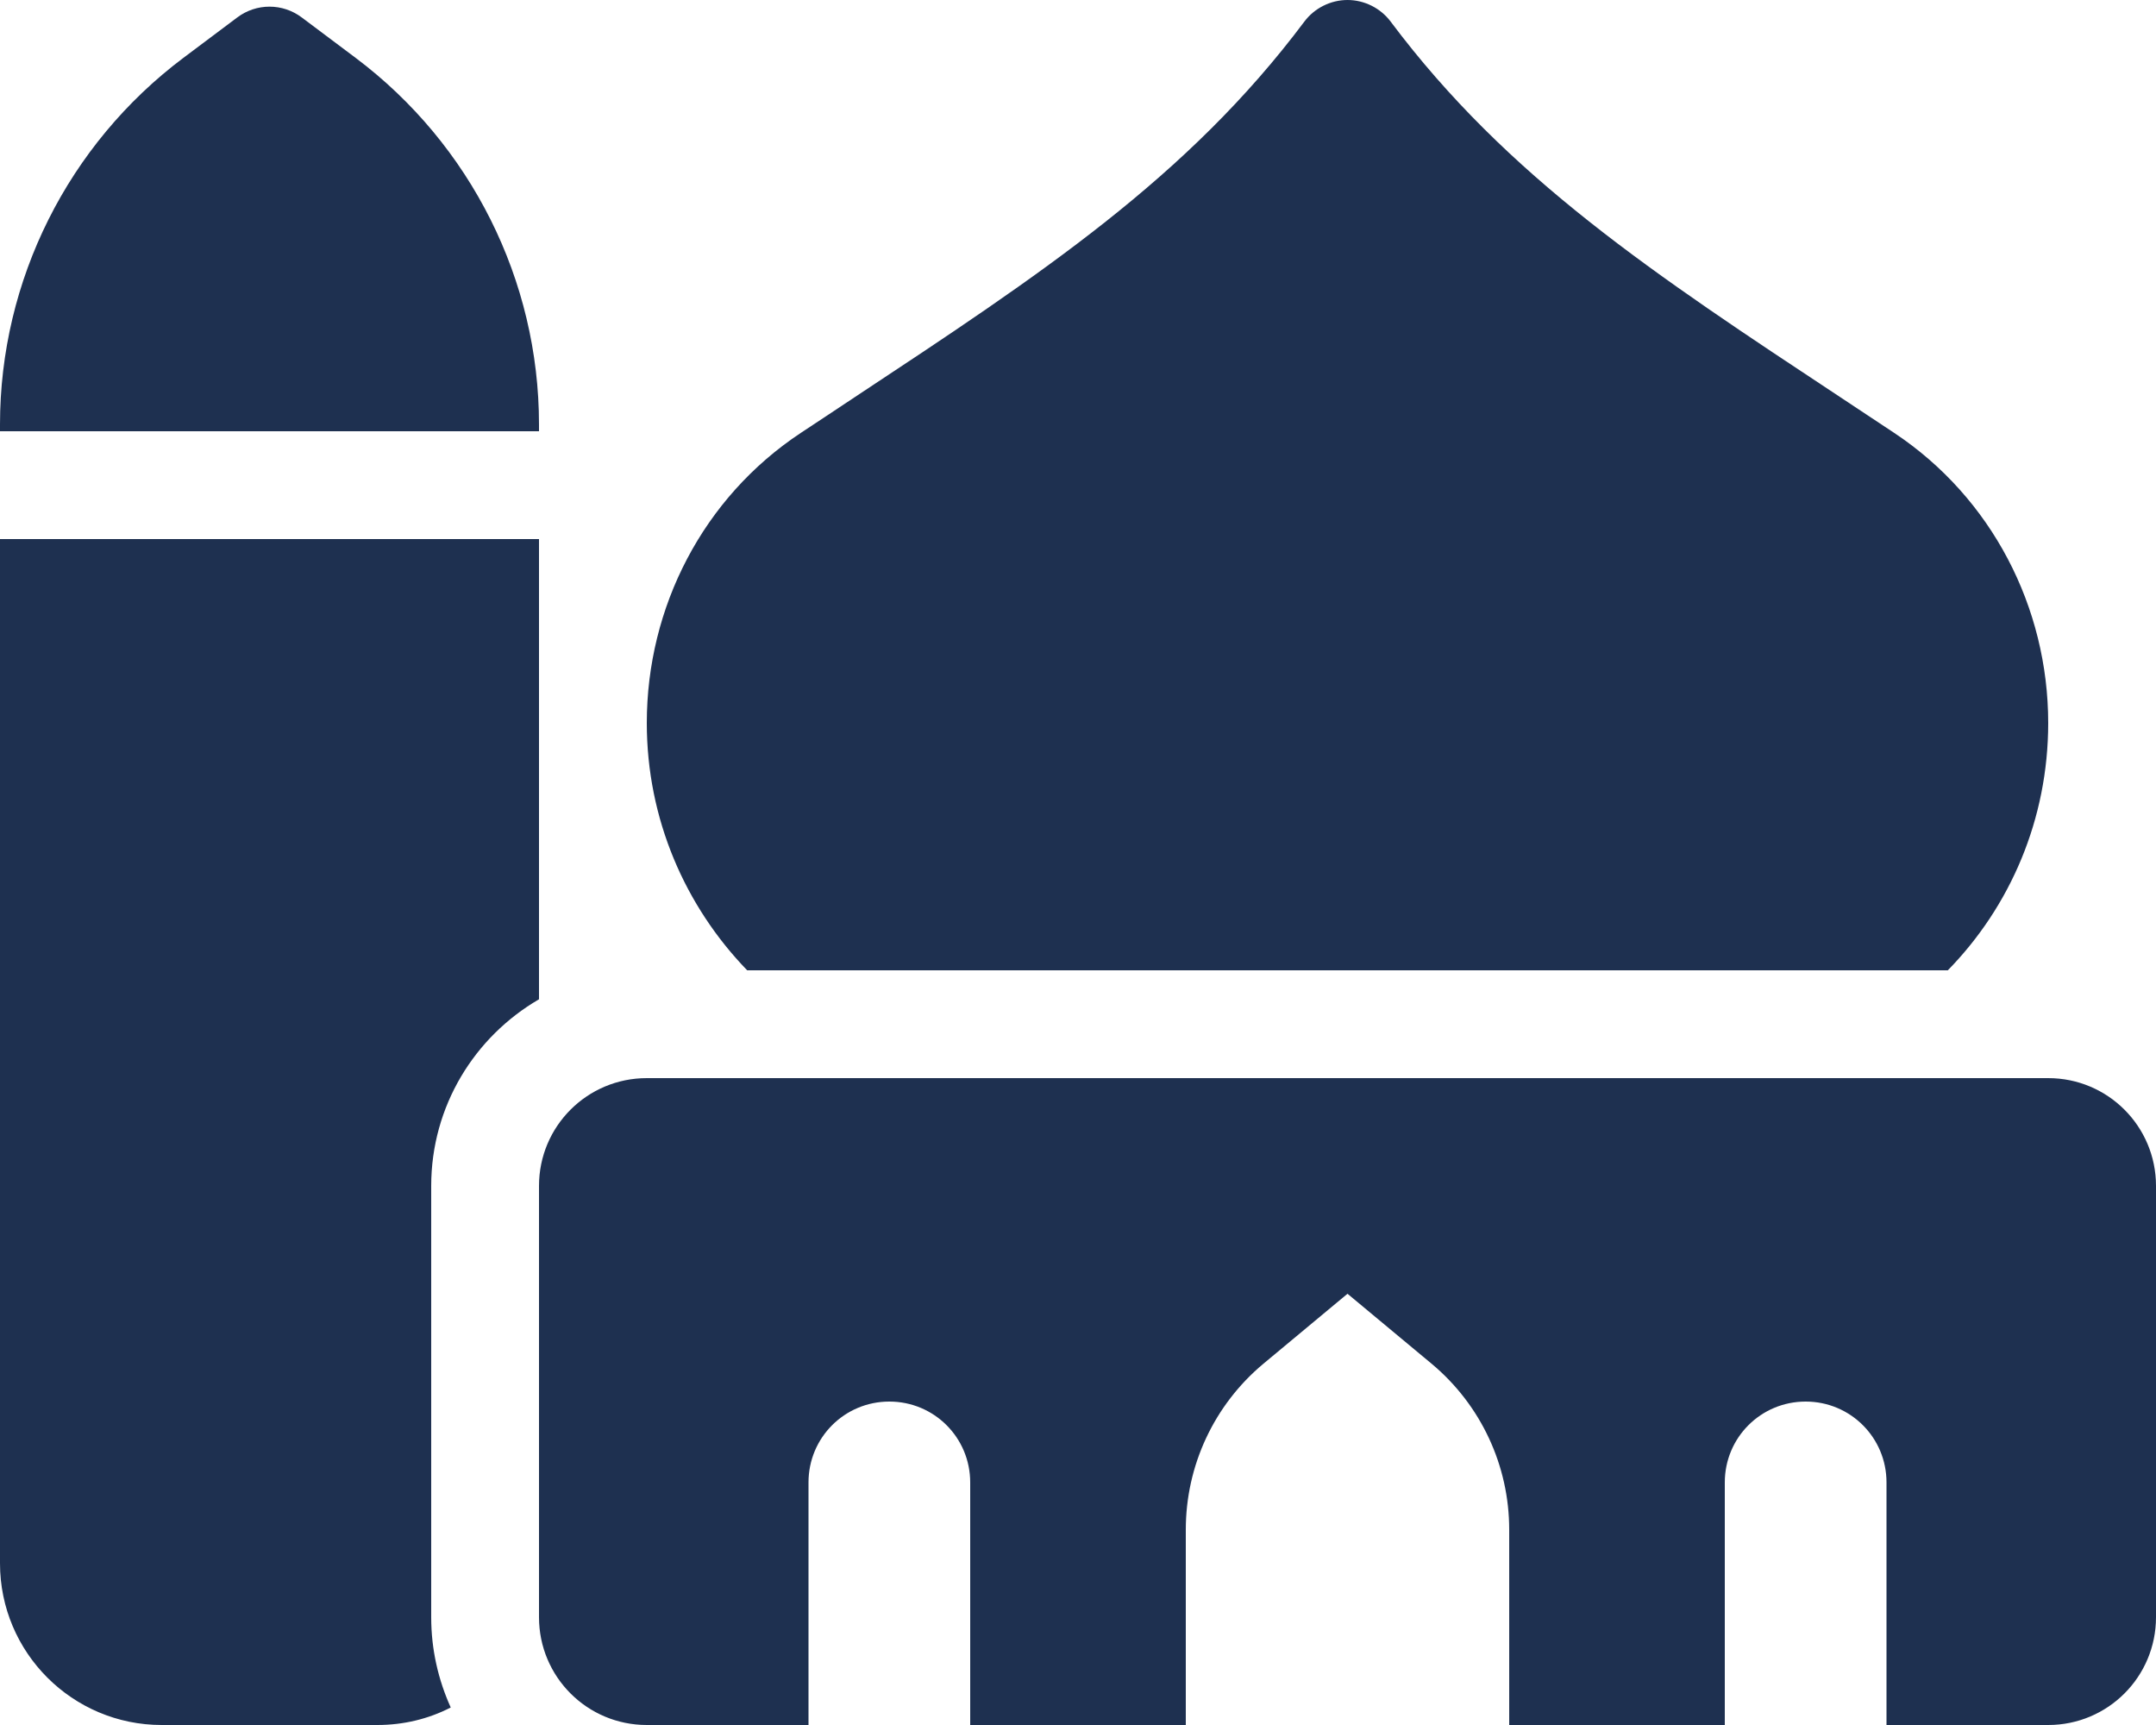
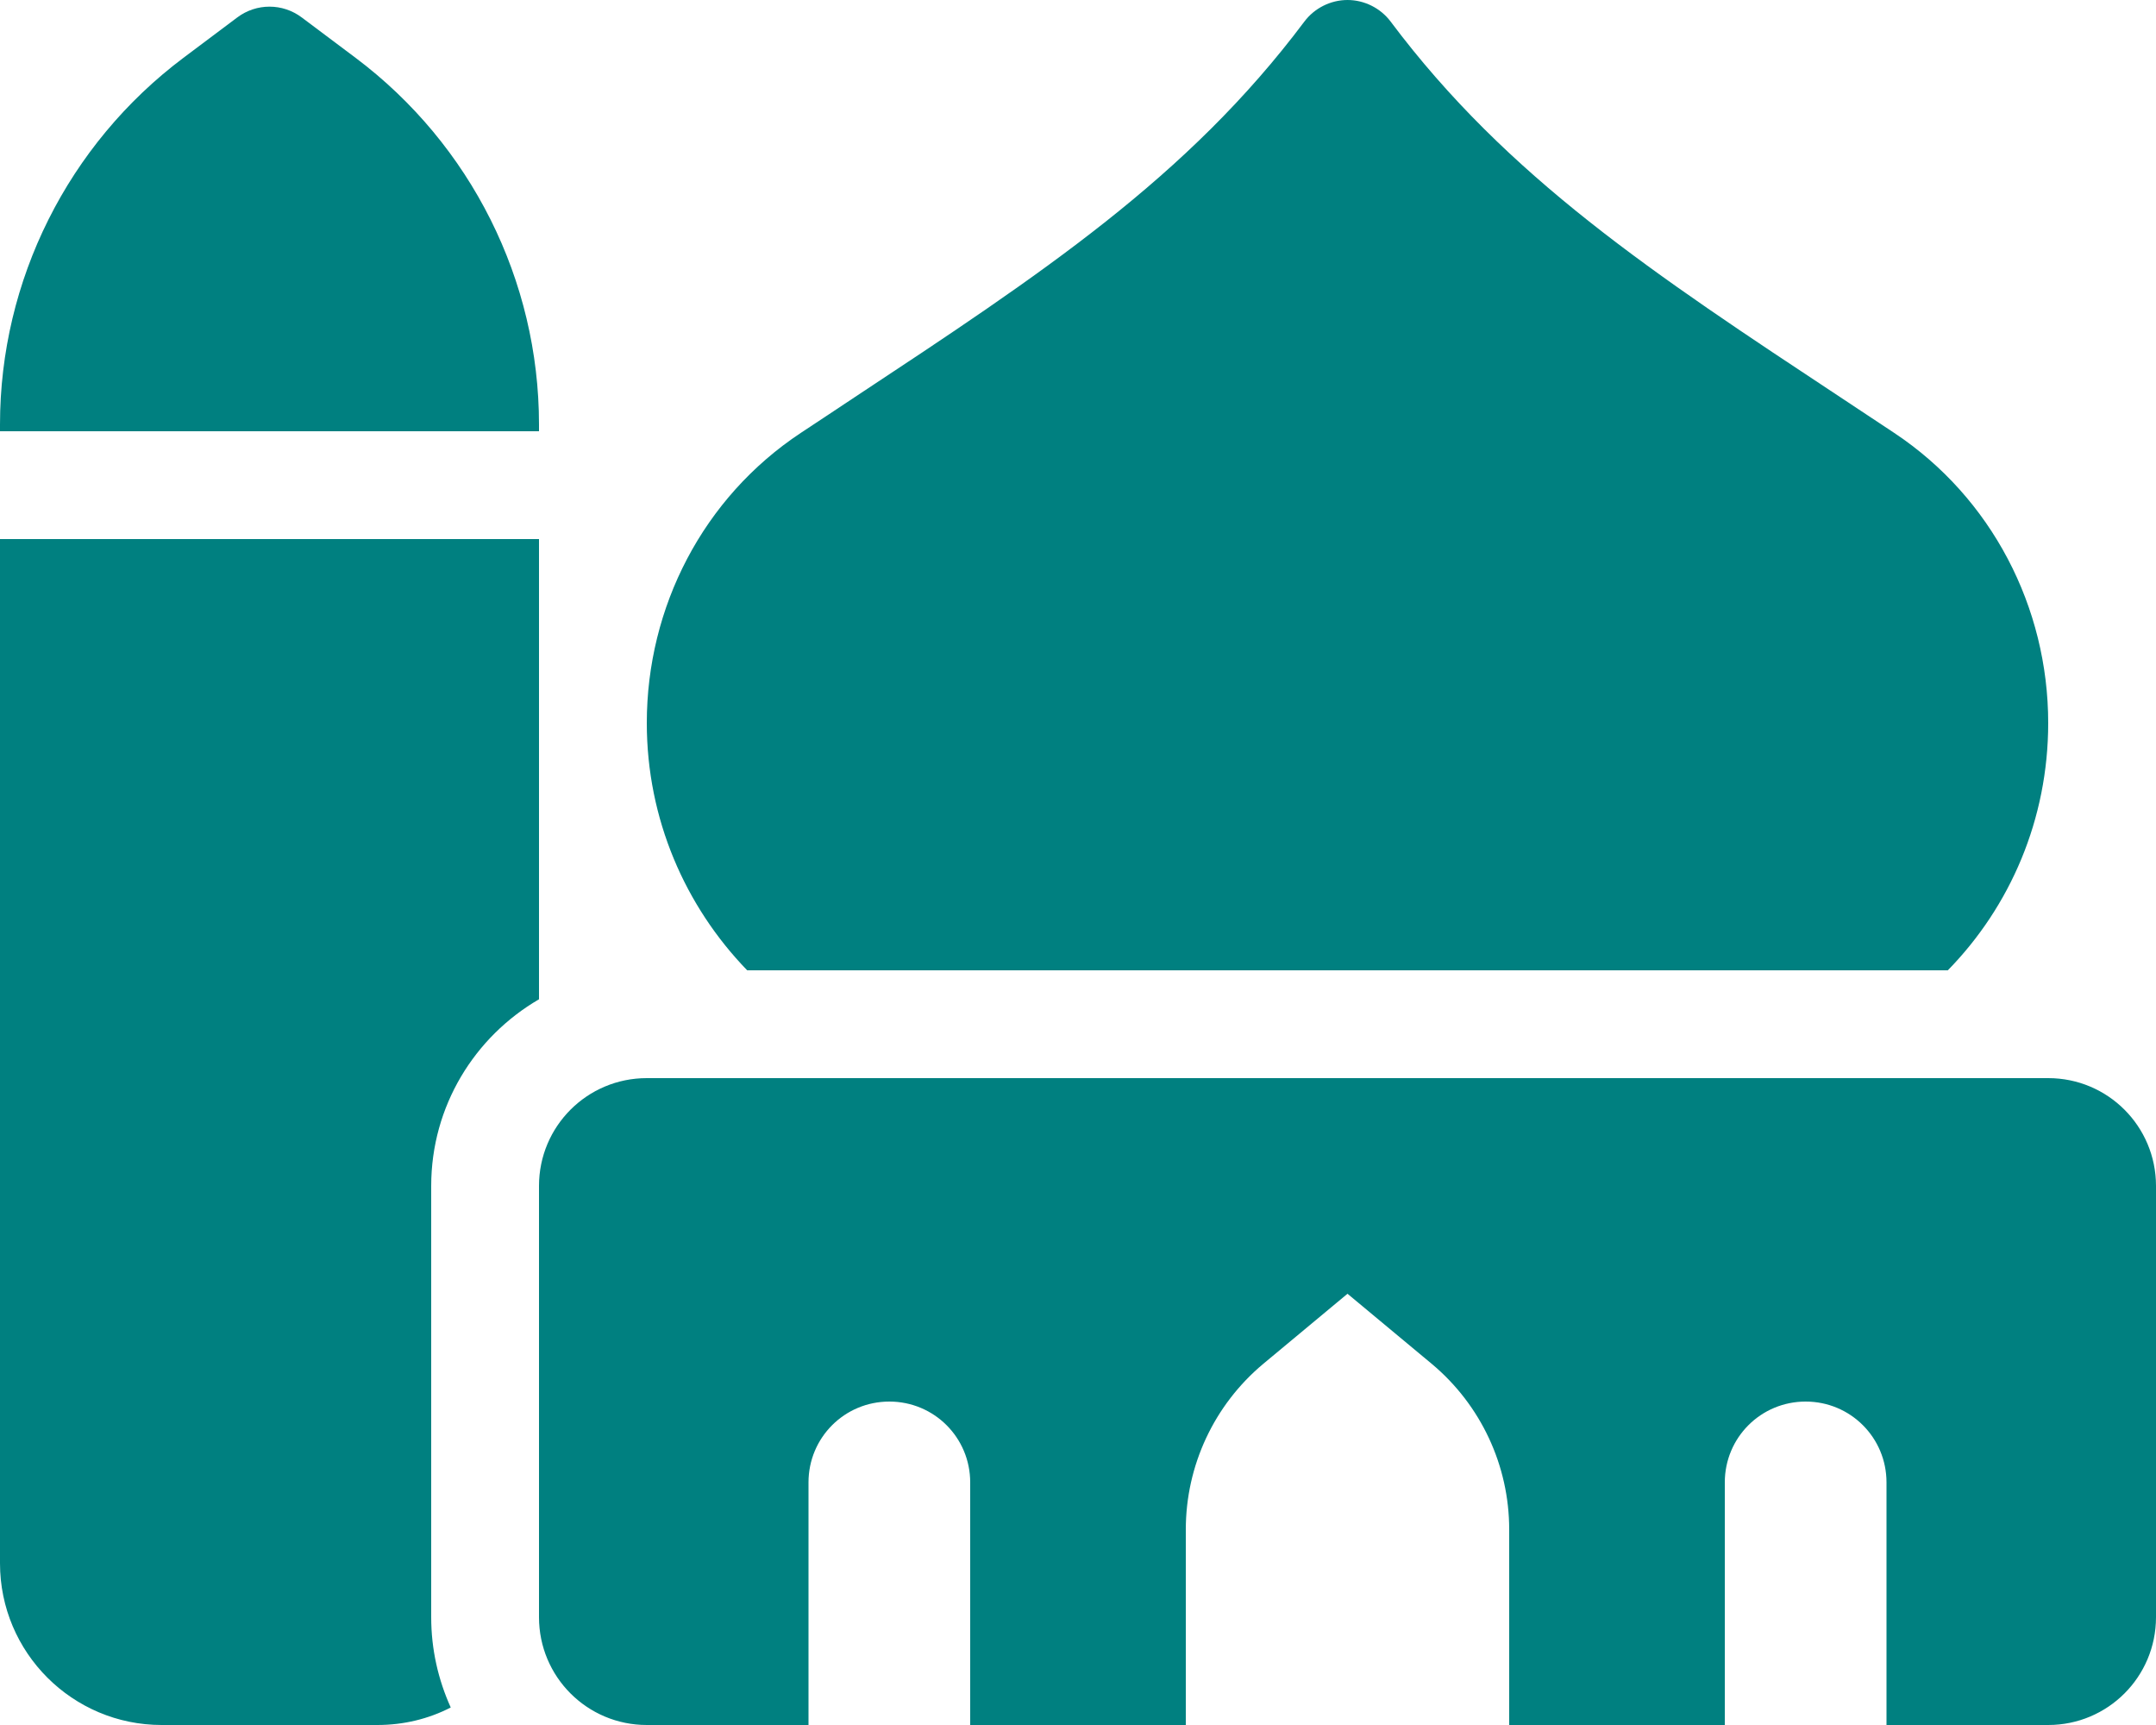
<svg xmlns="http://www.w3.org/2000/svg" height="16" width="20" viewBox="0 0 640 512">
-   <path opacity="1" fill="#1E3050" d="M400 0c5 0 9.8 2.4 12.8 6.4c34.7 46.3 78.1 74.9 133.5 111.5l0 0 0 0c5.2 3.4 10.5 7 16 10.6c28.9 19.2 45.7 51.7 45.7 86.1c0 28.6-11.3 54.5-29.8 73.4H221.8c-18.4-19-29.8-44.9-29.8-73.4c0-34.4 16.7-66.9 45.7-86.1c5.4-3.6 10.8-7.1 16-10.6l0 0 0 0C309.1 81.3 352.5 52.7 387.2 6.4c3-4 7.8-6.4 12.8-6.4zM288 512V440c0-13.3-10.7-24-24-24s-24 10.7-24 24v72H192c-17.7 0-32-14.3-32-32V352c0-17.7 14.3-32 32-32H608c17.7 0 32 14.3 32 32V480c0 17.7-14.3 32-32 32H560V440c0-13.3-10.7-24-24-24s-24 10.7-24 24v72H448V454c0-19-8.4-37-23-49.2L400 384l-25 20.8C360.4 417 352 435 352 454v58H288zM70.4 5.2c5.7-4.3 13.5-4.3 19.2 0l16 12C139.8 42.9 160 83.2 160 126v2H0v-2C0 83.2 20.2 42.9 54.4 17.2l16-12zM0 160H160V296.6c-19.1 11.1-32 31.7-32 55.4V480c0 9.6 2.1 18.6 5.8 26.8c-6.6 3.4-14 5.2-21.8 5.2H48c-26.5 0-48-21.5-48-48V176 160z" />
+   <path opacity="1" fill="#008080" d="M400 0c5 0 9.8 2.4 12.8 6.4c34.7 46.3 78.1 74.9 133.5 111.5l0 0 0 0c5.2 3.4 10.5 7 16 10.6c28.9 19.2 45.7 51.7 45.7 86.1c0 28.6-11.3 54.5-29.8 73.4H221.8c-18.4-19-29.8-44.9-29.8-73.4c0-34.4 16.7-66.9 45.7-86.1c5.4-3.6 10.8-7.1 16-10.6l0 0 0 0C309.1 81.3 352.5 52.7 387.2 6.4c3-4 7.8-6.4 12.8-6.4zM288 512V440c0-13.3-10.7-24-24-24s-24 10.7-24 24v72H192c-17.7 0-32-14.3-32-32V352c0-17.7 14.3-32 32-32H608c17.7 0 32 14.3 32 32V480c0 17.7-14.3 32-32 32H560V440c0-13.3-10.7-24-24-24s-24 10.7-24 24v72H448V454c0-19-8.4-37-23-49.2L400 384l-25 20.8C360.4 417 352 435 352 454v58H288zM70.4 5.2c5.7-4.3 13.5-4.3 19.2 0l16 12C139.8 42.9 160 83.2 160 126v2H0v-2C0 83.2 20.2 42.9 54.4 17.2l16-12zM0 160H160V296.6c-19.1 11.1-32 31.7-32 55.4V480c0 9.6 2.1 18.6 5.8 26.8c-6.6 3.4-14 5.2-21.8 5.2H48c-26.5 0-48-21.5-48-48V176 160z" />
</svg>
